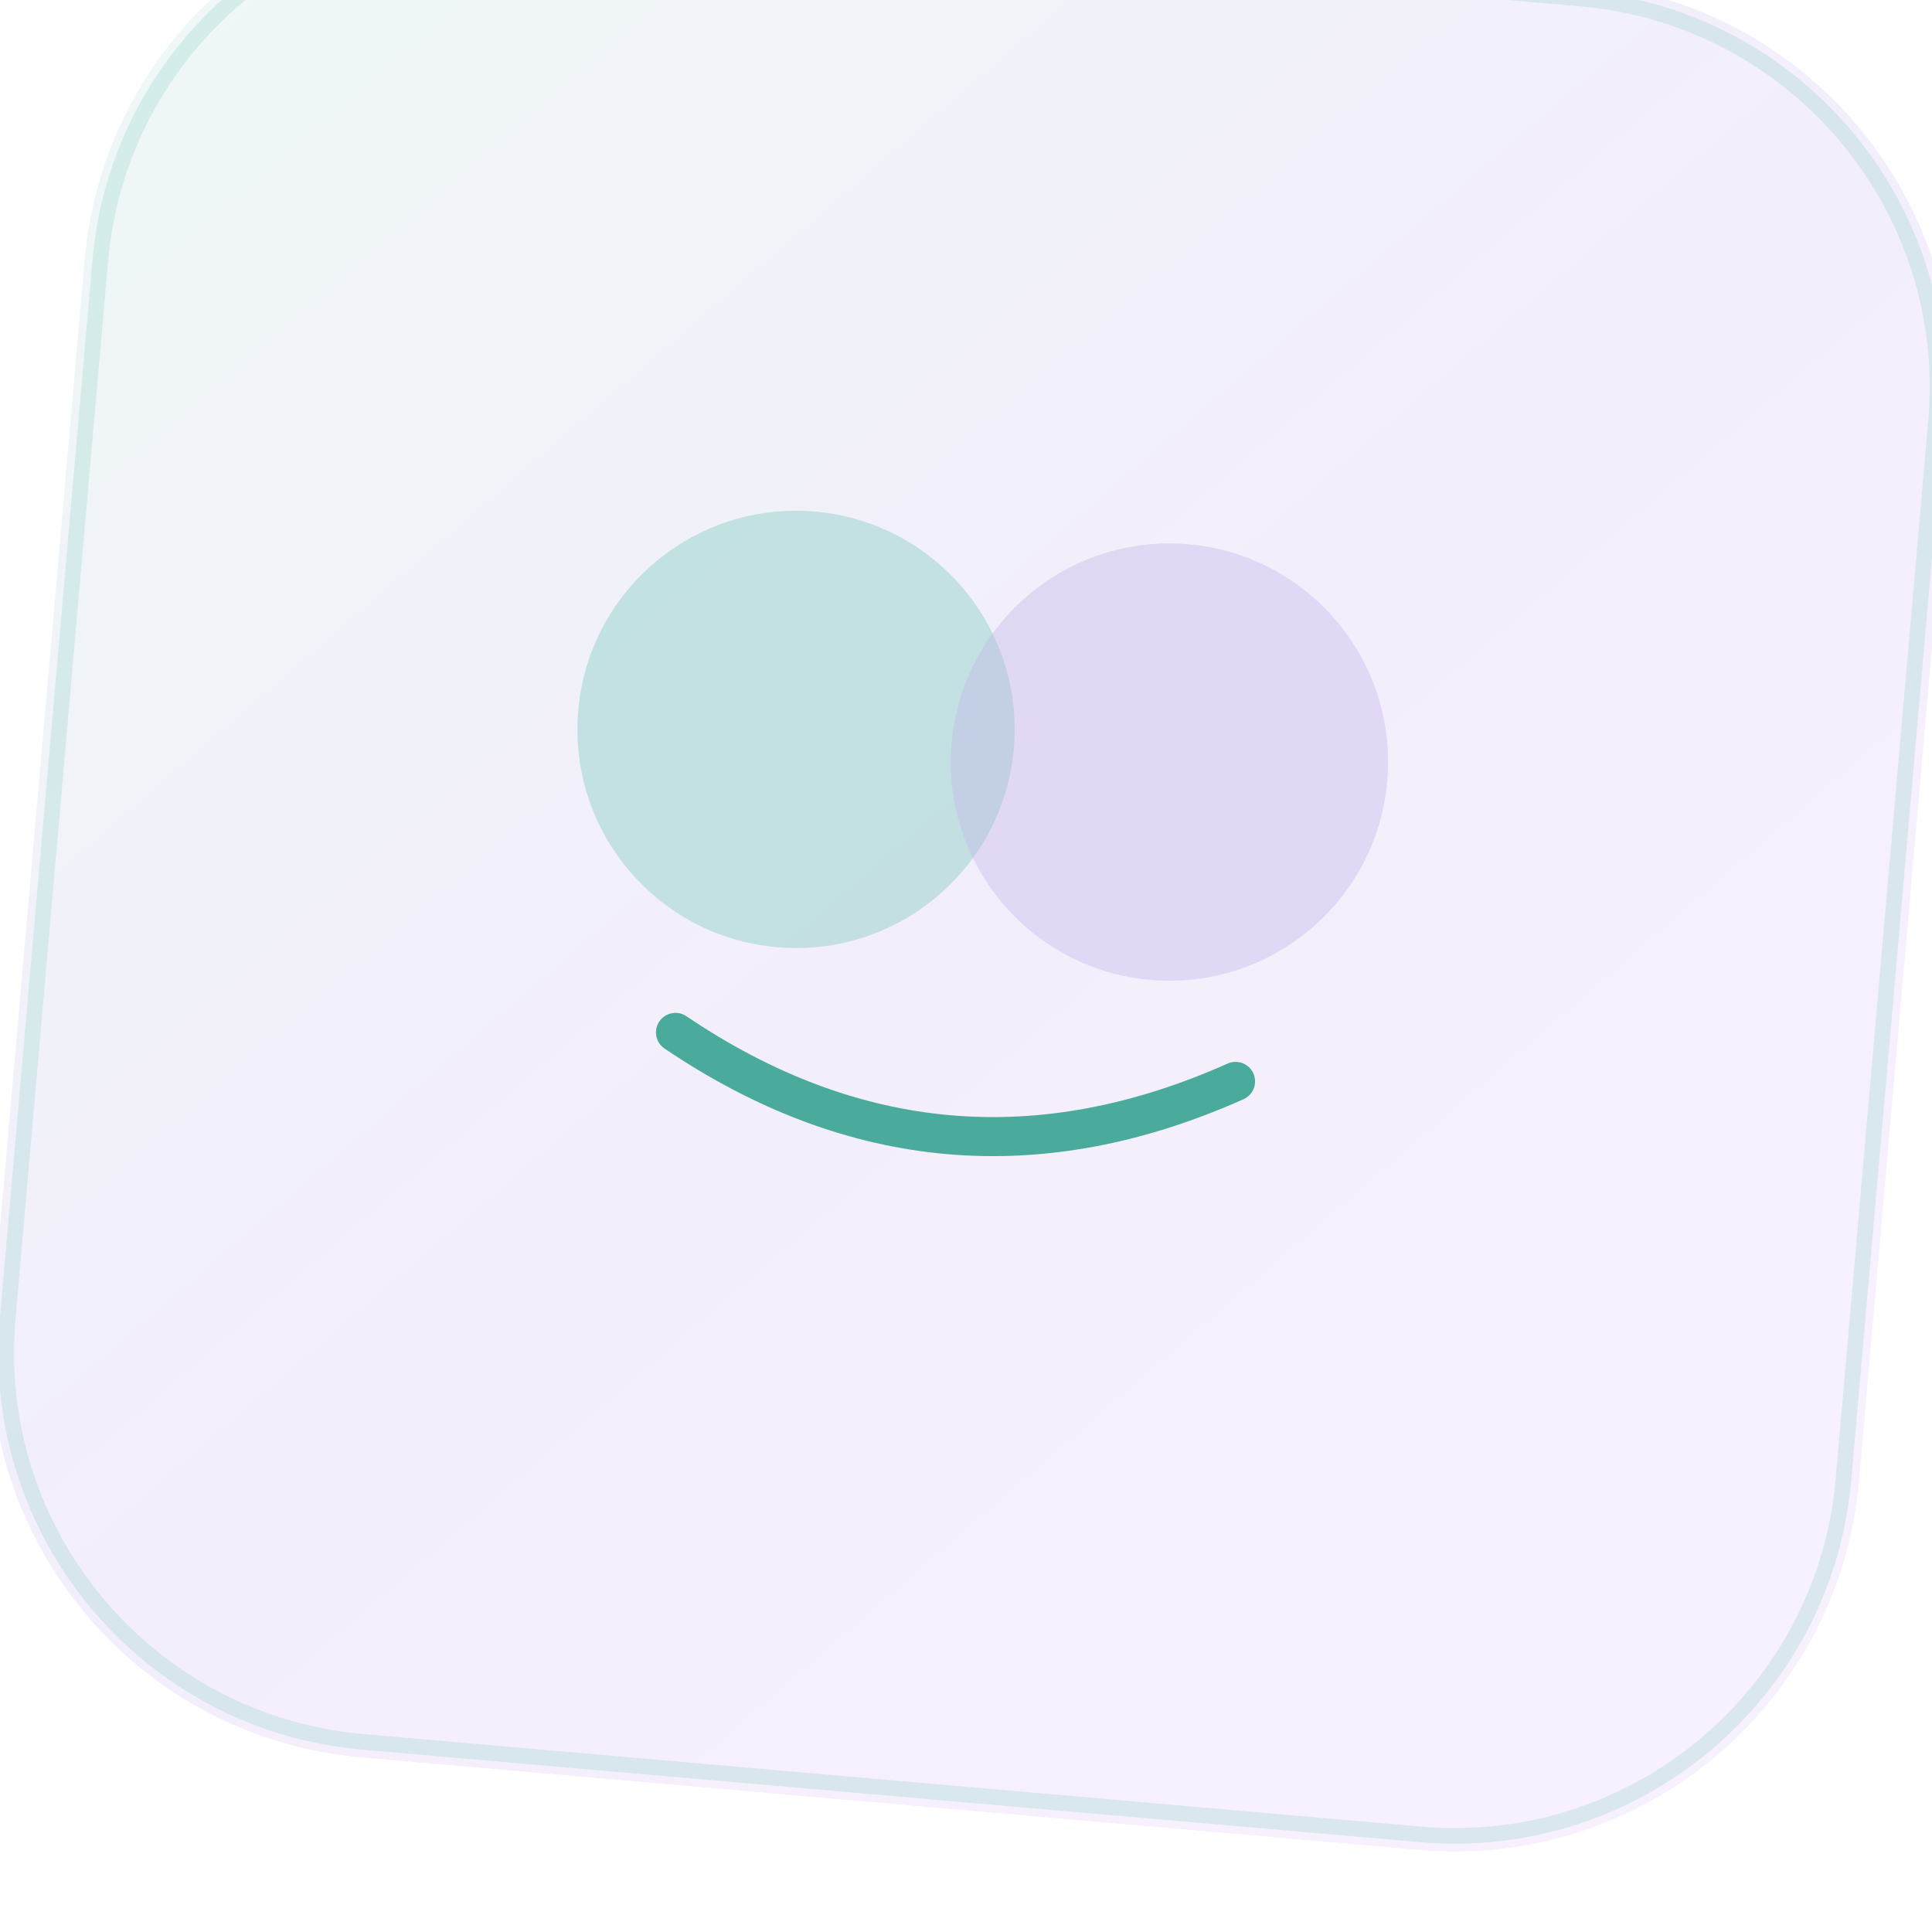
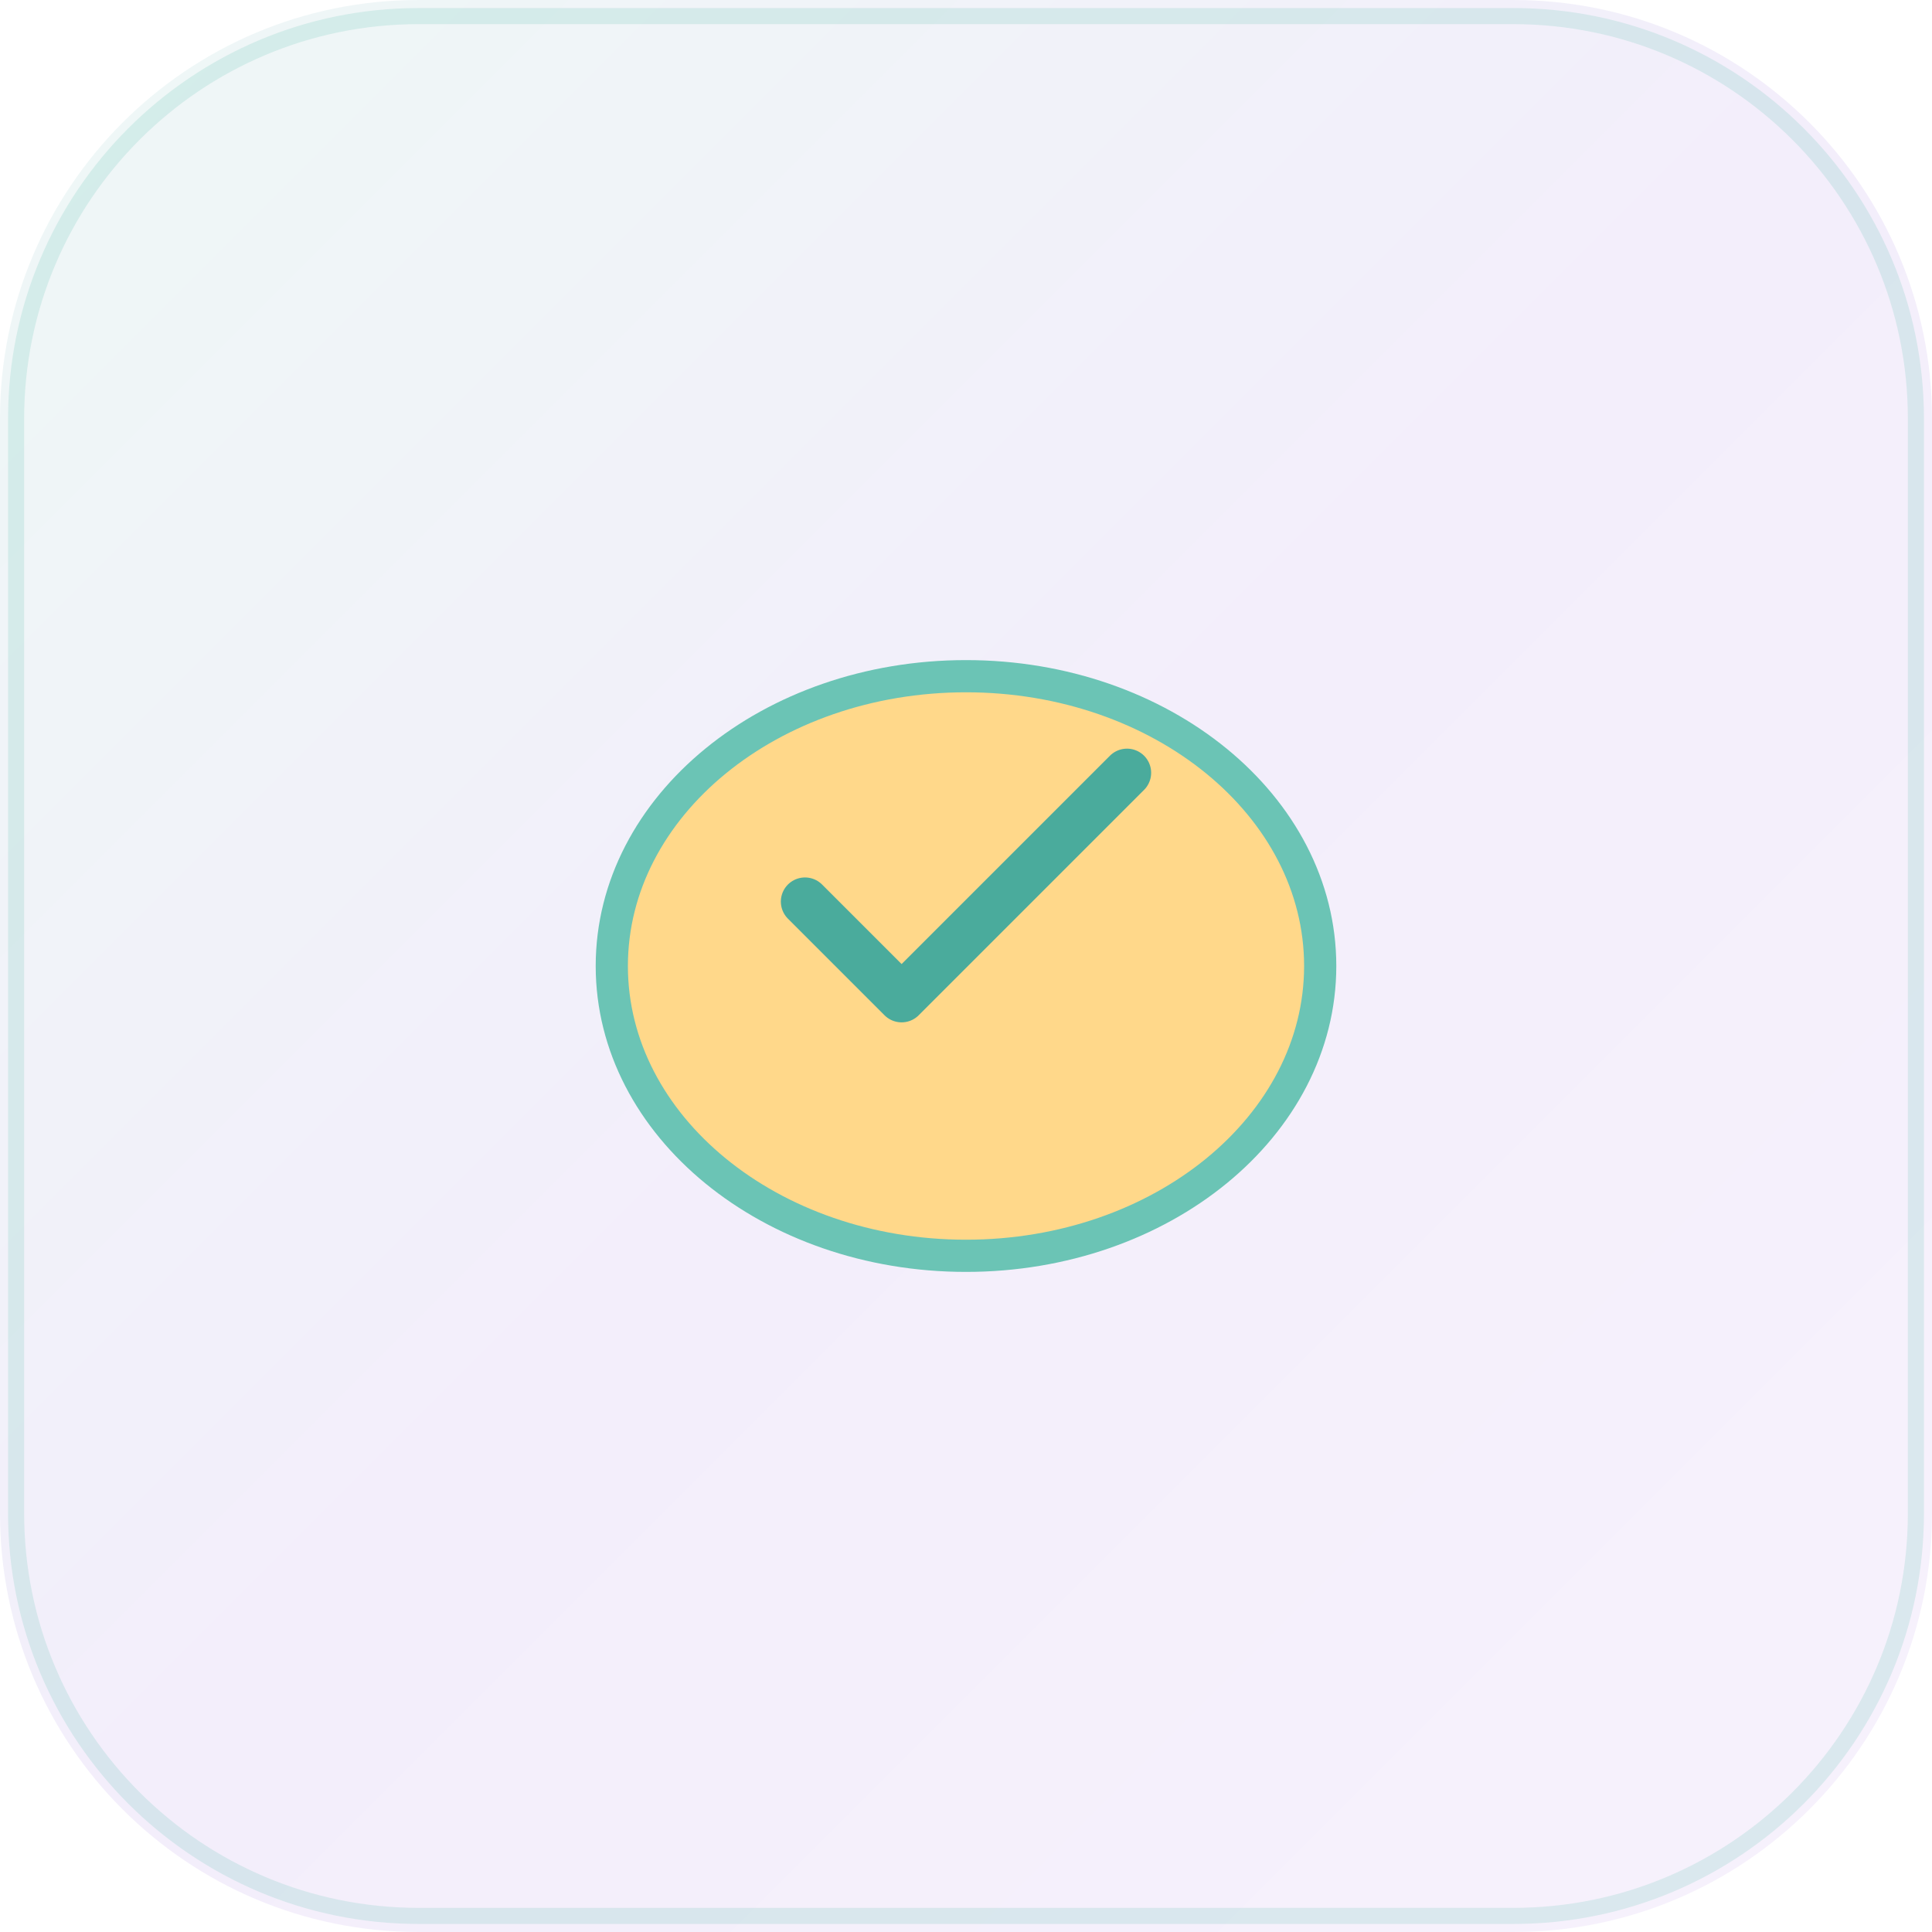
<svg xmlns="http://www.w3.org/2000/svg" viewBox="0 0 120 120" width="120" height="120" role="img" aria-hidden="true">
-   <g transform="translate(2 -4) rotate(5 60 60) scale(0.970)">
-     <defs>
-       <linearGradient id="bgN-p48" x1="0%" y1="0%" x2="100%" y2="100%">
-         <stop offset="0%" stop-color="#eef8f6" />
-         <stop offset="50%" stop-color="#f3eefb" />
-         <stop offset="100%" stop-color="#f7f2fc" />
-       </linearGradient>
-     </defs>
-     <rect width="120" height="120" rx="26" fill="url(#bgN-p48)" />
-     <rect x="1" y="1" width="118" height="118" rx="25" fill="none" stroke="rgba(107,196,181,0.2)" stroke-width="1" />
-     <circle cx="48" cy="52" r="14" fill="#6bc4b5" opacity="0.35" />
-     <circle cx="72" cy="52" r="14" fill="#c4b6e8" opacity="0.4" />
-     <path d="M42 72 Q60 82 78 72" fill="none" stroke="#4aab9c" stroke-width="2.5" stroke-linecap="round" />
-   </g>
+   <defs>
+     <linearGradient id="bgN-p48" x1="0%" y1="0%" x2="100%" y2="100%">
+       <stop offset="0%" stop-color="#eef8f6" />
+       <stop offset="50%" stop-color="#f3eefb" />
+       <stop offset="100%" stop-color="#f7f2fc" />
+     </linearGradient>
+   </defs>
+   <rect width="120" height="120" rx="26" fill="url(#bgN-p48)" />
+   <rect x="1" y="1" width="118" height="118" rx="25" fill="none" stroke="rgba(107,196,181,0.2)" stroke-width="1" />
+   <ellipse cx="60" cy="60" rx="22" ry="18" fill="#ffd88a" stroke="#6bc4b5" stroke-width="2" />
+   <path d="M50 56 L56 62 L70 48" fill="none" stroke="#4aab9c" stroke-width="3" stroke-linecap="round" stroke-linejoin="round" />
</svg>
